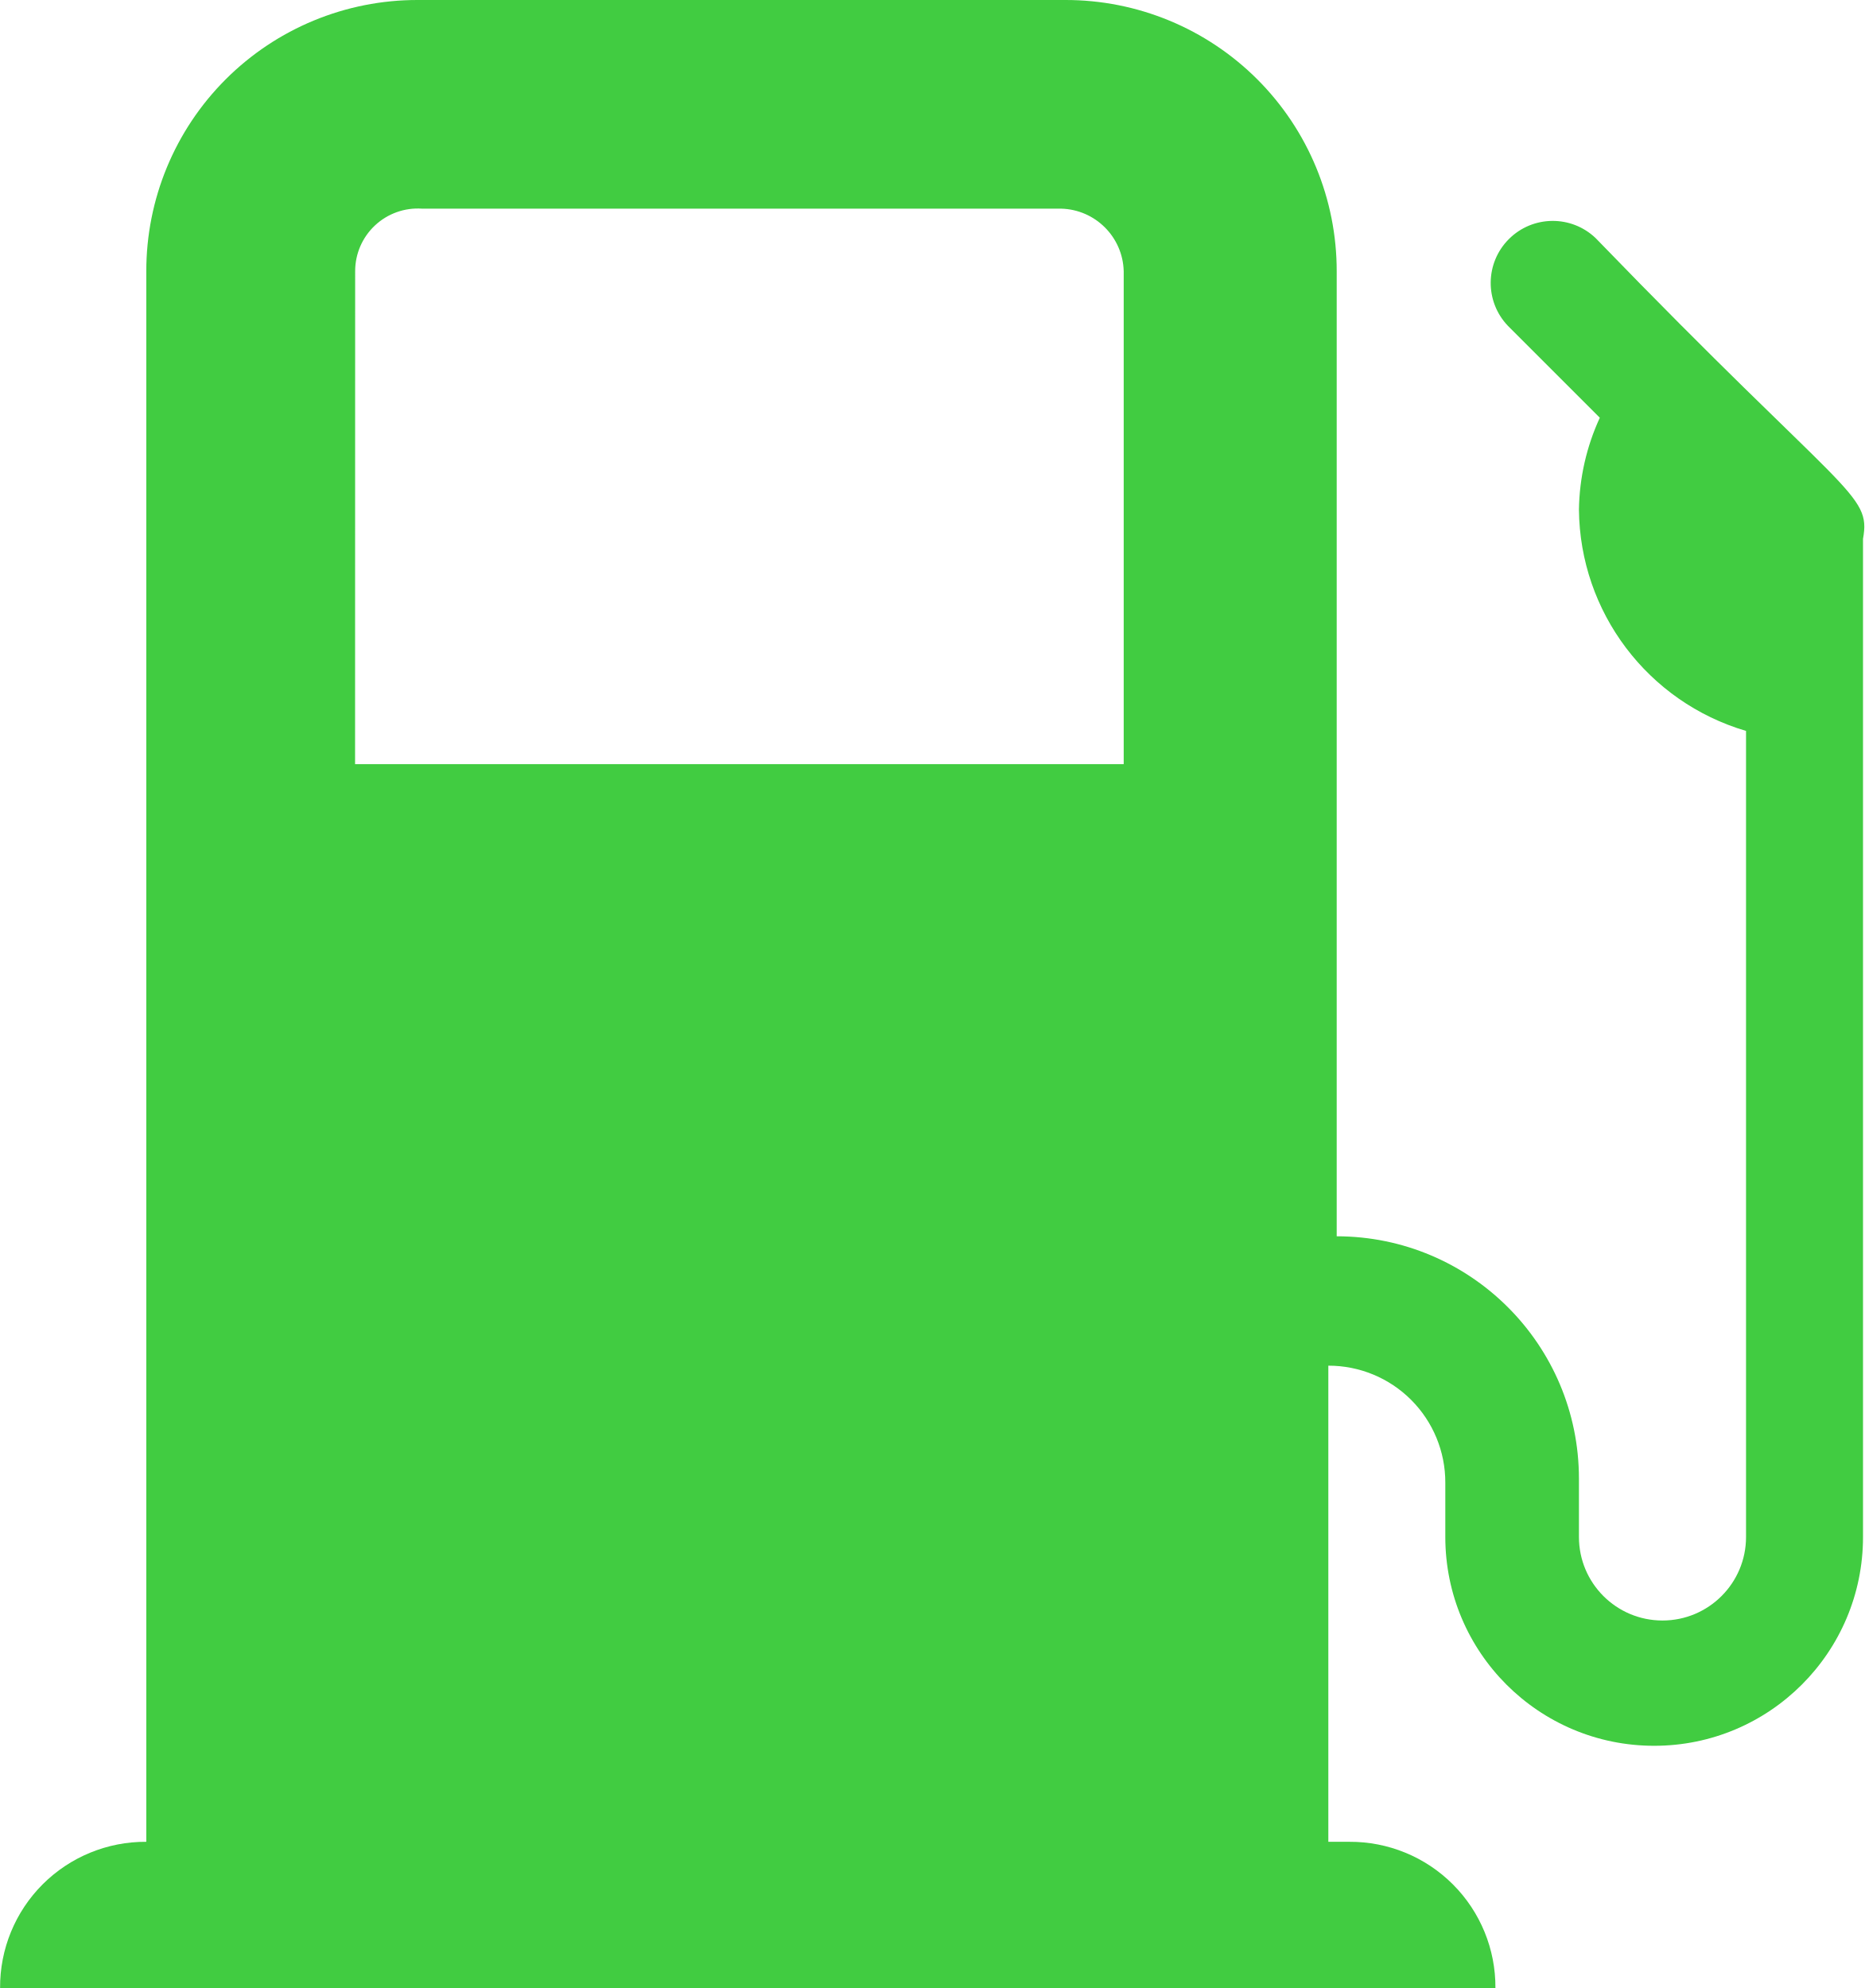
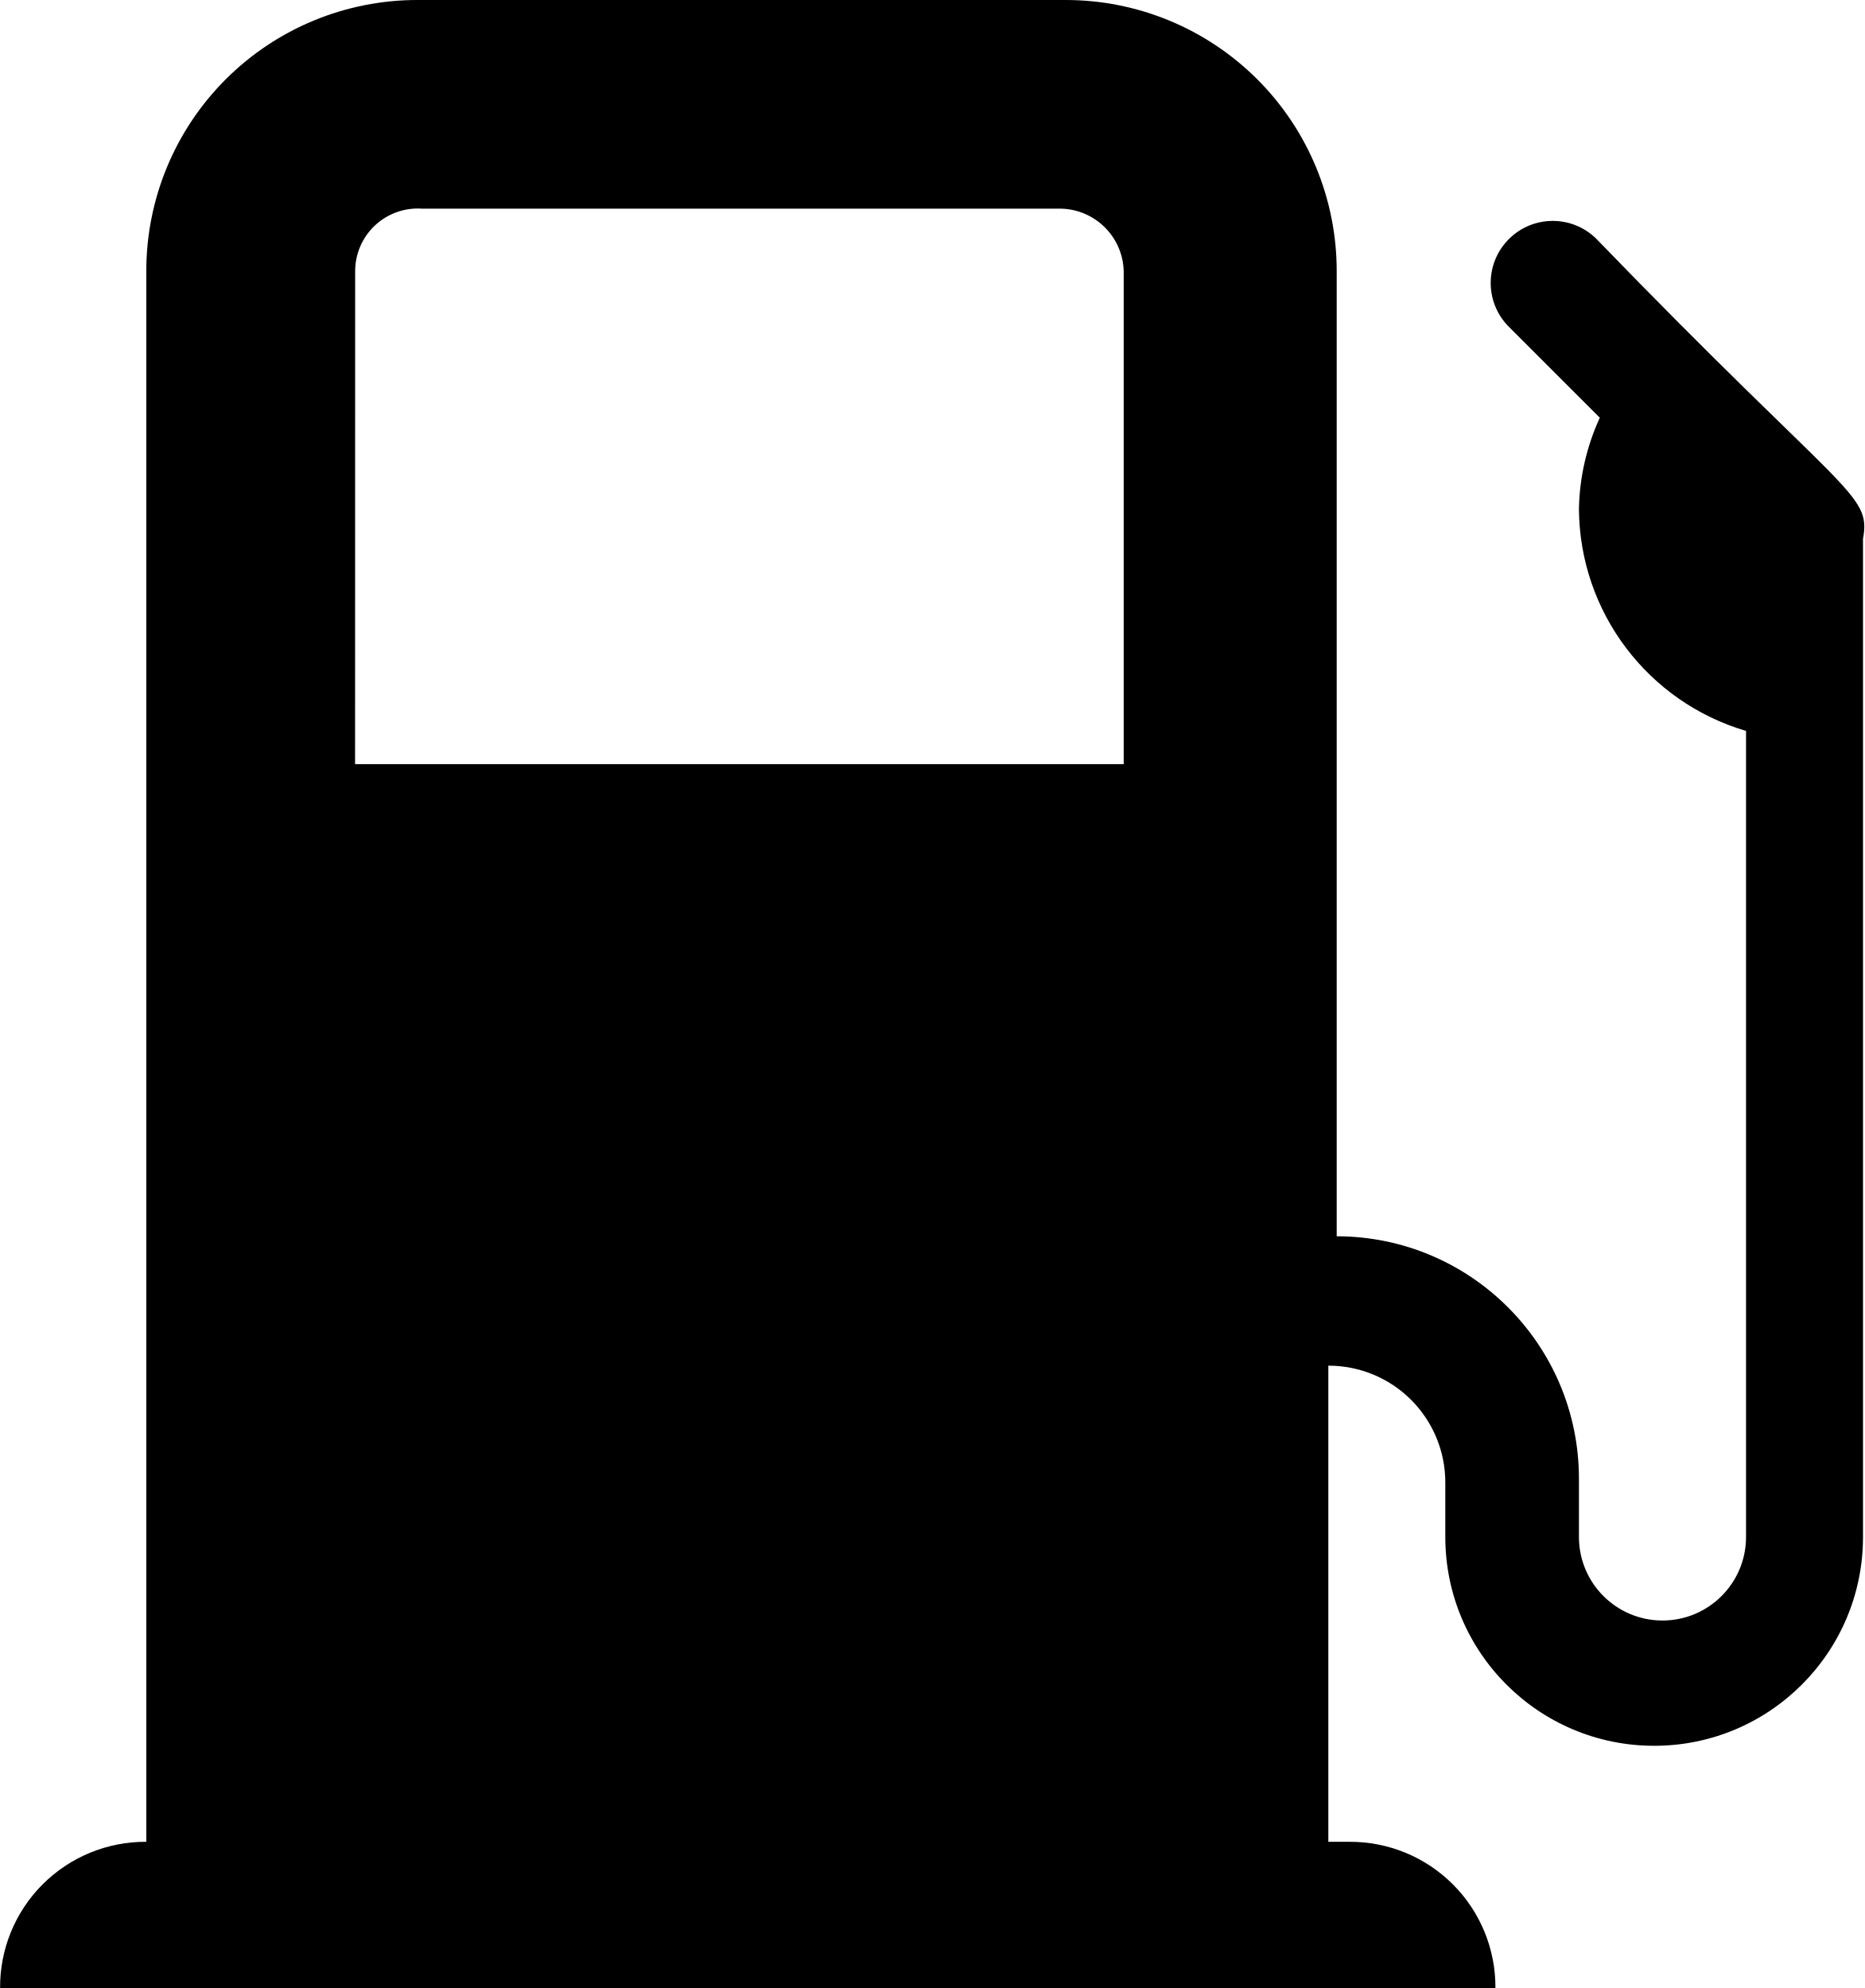
<svg xmlns="http://www.w3.org/2000/svg" width="22.503" height="24" viewBox="0 0 22.503 24">
-   <path id="Path_71099" data-name="Path 71099" d="M183.095,153.445a.749.749,0,0,0-1.059,1.059l1.109,1.109a2.749,2.749,0,0,0-.252,1.109,2.813,2.813,0,0,0,2.017,2.672v9.731a1.008,1.008,0,1,1-2.017,0v-.706a2.926,2.926,0,0,0-2.924-2.924V153.847a3.271,3.271,0,0,0-3.277-3.277h-7.815a3.271,3.271,0,0,0-3.277,3.277v18.958a1.754,1.754,0,0,0-1.765,1.765h18.05a1.754,1.754,0,0,0-1.765-1.765h-.252v-5.748a1.409,1.409,0,0,1,1.412,1.412v.656a2.521,2.521,0,1,0,5.042,0v-12.05c.1-.555-.2-.5-3.227-3.63Zm-14.974.4a.756.756,0,0,1,.807-.756h7.714a.775.775,0,0,1,.756.756v5.95H168.12Z" transform="translate(-163.834 -150.57)" fill="#41cc41" />
+   <path id="Path_71099" data-name="Path 71099" d="M183.095,153.445a.749.749,0,0,0-1.059,1.059l1.109,1.109a2.749,2.749,0,0,0-.252,1.109,2.813,2.813,0,0,0,2.017,2.672v9.731a1.008,1.008,0,1,1-2.017,0v-.706a2.926,2.926,0,0,0-2.924-2.924V153.847a3.271,3.271,0,0,0-3.277-3.277h-7.815a3.271,3.271,0,0,0-3.277,3.277v18.958a1.754,1.754,0,0,0-1.765,1.765h18.05a1.754,1.754,0,0,0-1.765-1.765h-.252v-5.748a1.409,1.409,0,0,1,1.412,1.412v.656a2.521,2.521,0,1,0,5.042,0v-12.05c.1-.555-.2-.5-3.227-3.63Zm-14.974.4a.756.756,0,0,1,.807-.756h7.714a.775.775,0,0,1,.756.756v5.95H168.12Z" transform="translate(-163.834 -150.57)" />
</svg>
